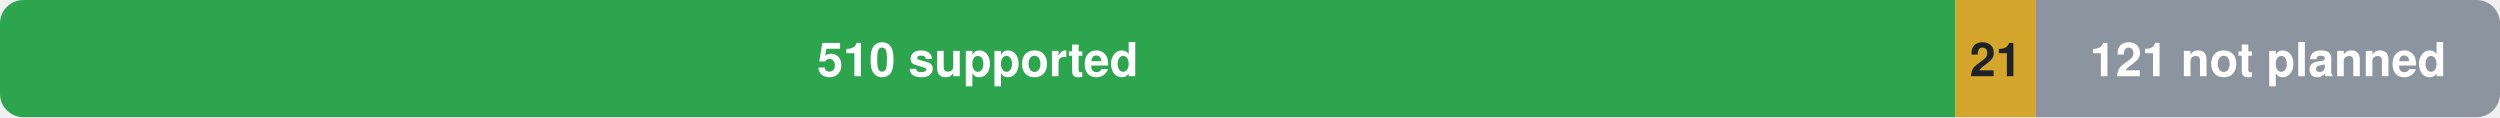
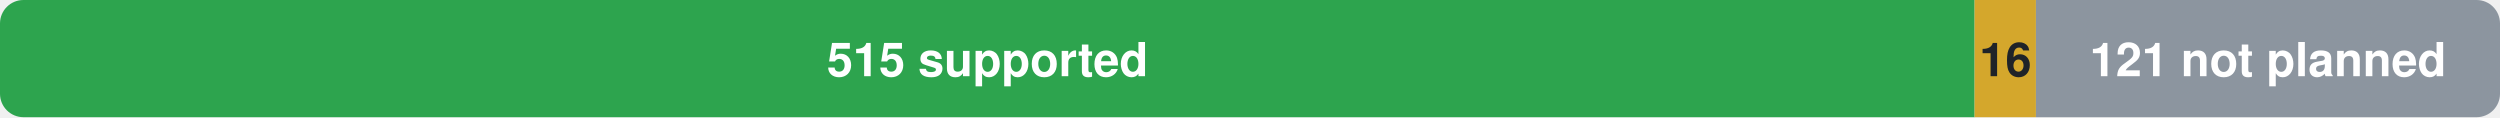
- <svg xmlns="http://www.w3.org/2000/svg" width="640" height="30" viewBox="0 0 640 30" role="img" aria-label="CommonMark: 510 supported, 21 not yet, 121 not planned">
+ <svg xmlns="http://www.w3.org/2000/svg" width="640" height="30" viewBox="0 0 640 30" role="img" aria-label="CommonMark: 515 supported, 16 not yet, 121 not planned">
  <clipPath id="r">
    <rect width="640" height="30" rx="6" />
  </clipPath>
  <g clip-path="url(#r)">
-     <rect x="0.0" y="0" width="500.6" height="30" fill="#2da44e" />
-     <rect x="500.6" y="0" width="20.6" height="30" fill="#d4a72c" />
+     <rect x="0.0" y="0" width="505.5" height="30" fill="#2da44e" />
+     <rect x="505.5" y="0" width="15.7" height="30" fill="#d4a72c" />
    <rect x="521.2" y="0" width="118.8" height="30" fill="#8c959f" />
  </g>
  <g font-family="-apple-system,BlinkMacSystemFont,'Segoe UI',Helvetica,Arial,sans-serif" font-size="12" font-weight="600">
-     <text x="250.3" y="19.5" fill="#ffffff" text-anchor="middle">510 supported</text>
-     <text x="510.9" y="19.5" fill="#1f2328" text-anchor="middle">21</text>
+     <text x="252.8" y="19.5" fill="#ffffff" text-anchor="middle">515 supported</text>
+     <text x="513.4" y="19.5" fill="#1f2328" text-anchor="middle">16</text>
    <text x="580.6" y="19.5" fill="#ffffff" text-anchor="middle">121 not planned</text>
  </g>
</svg>
